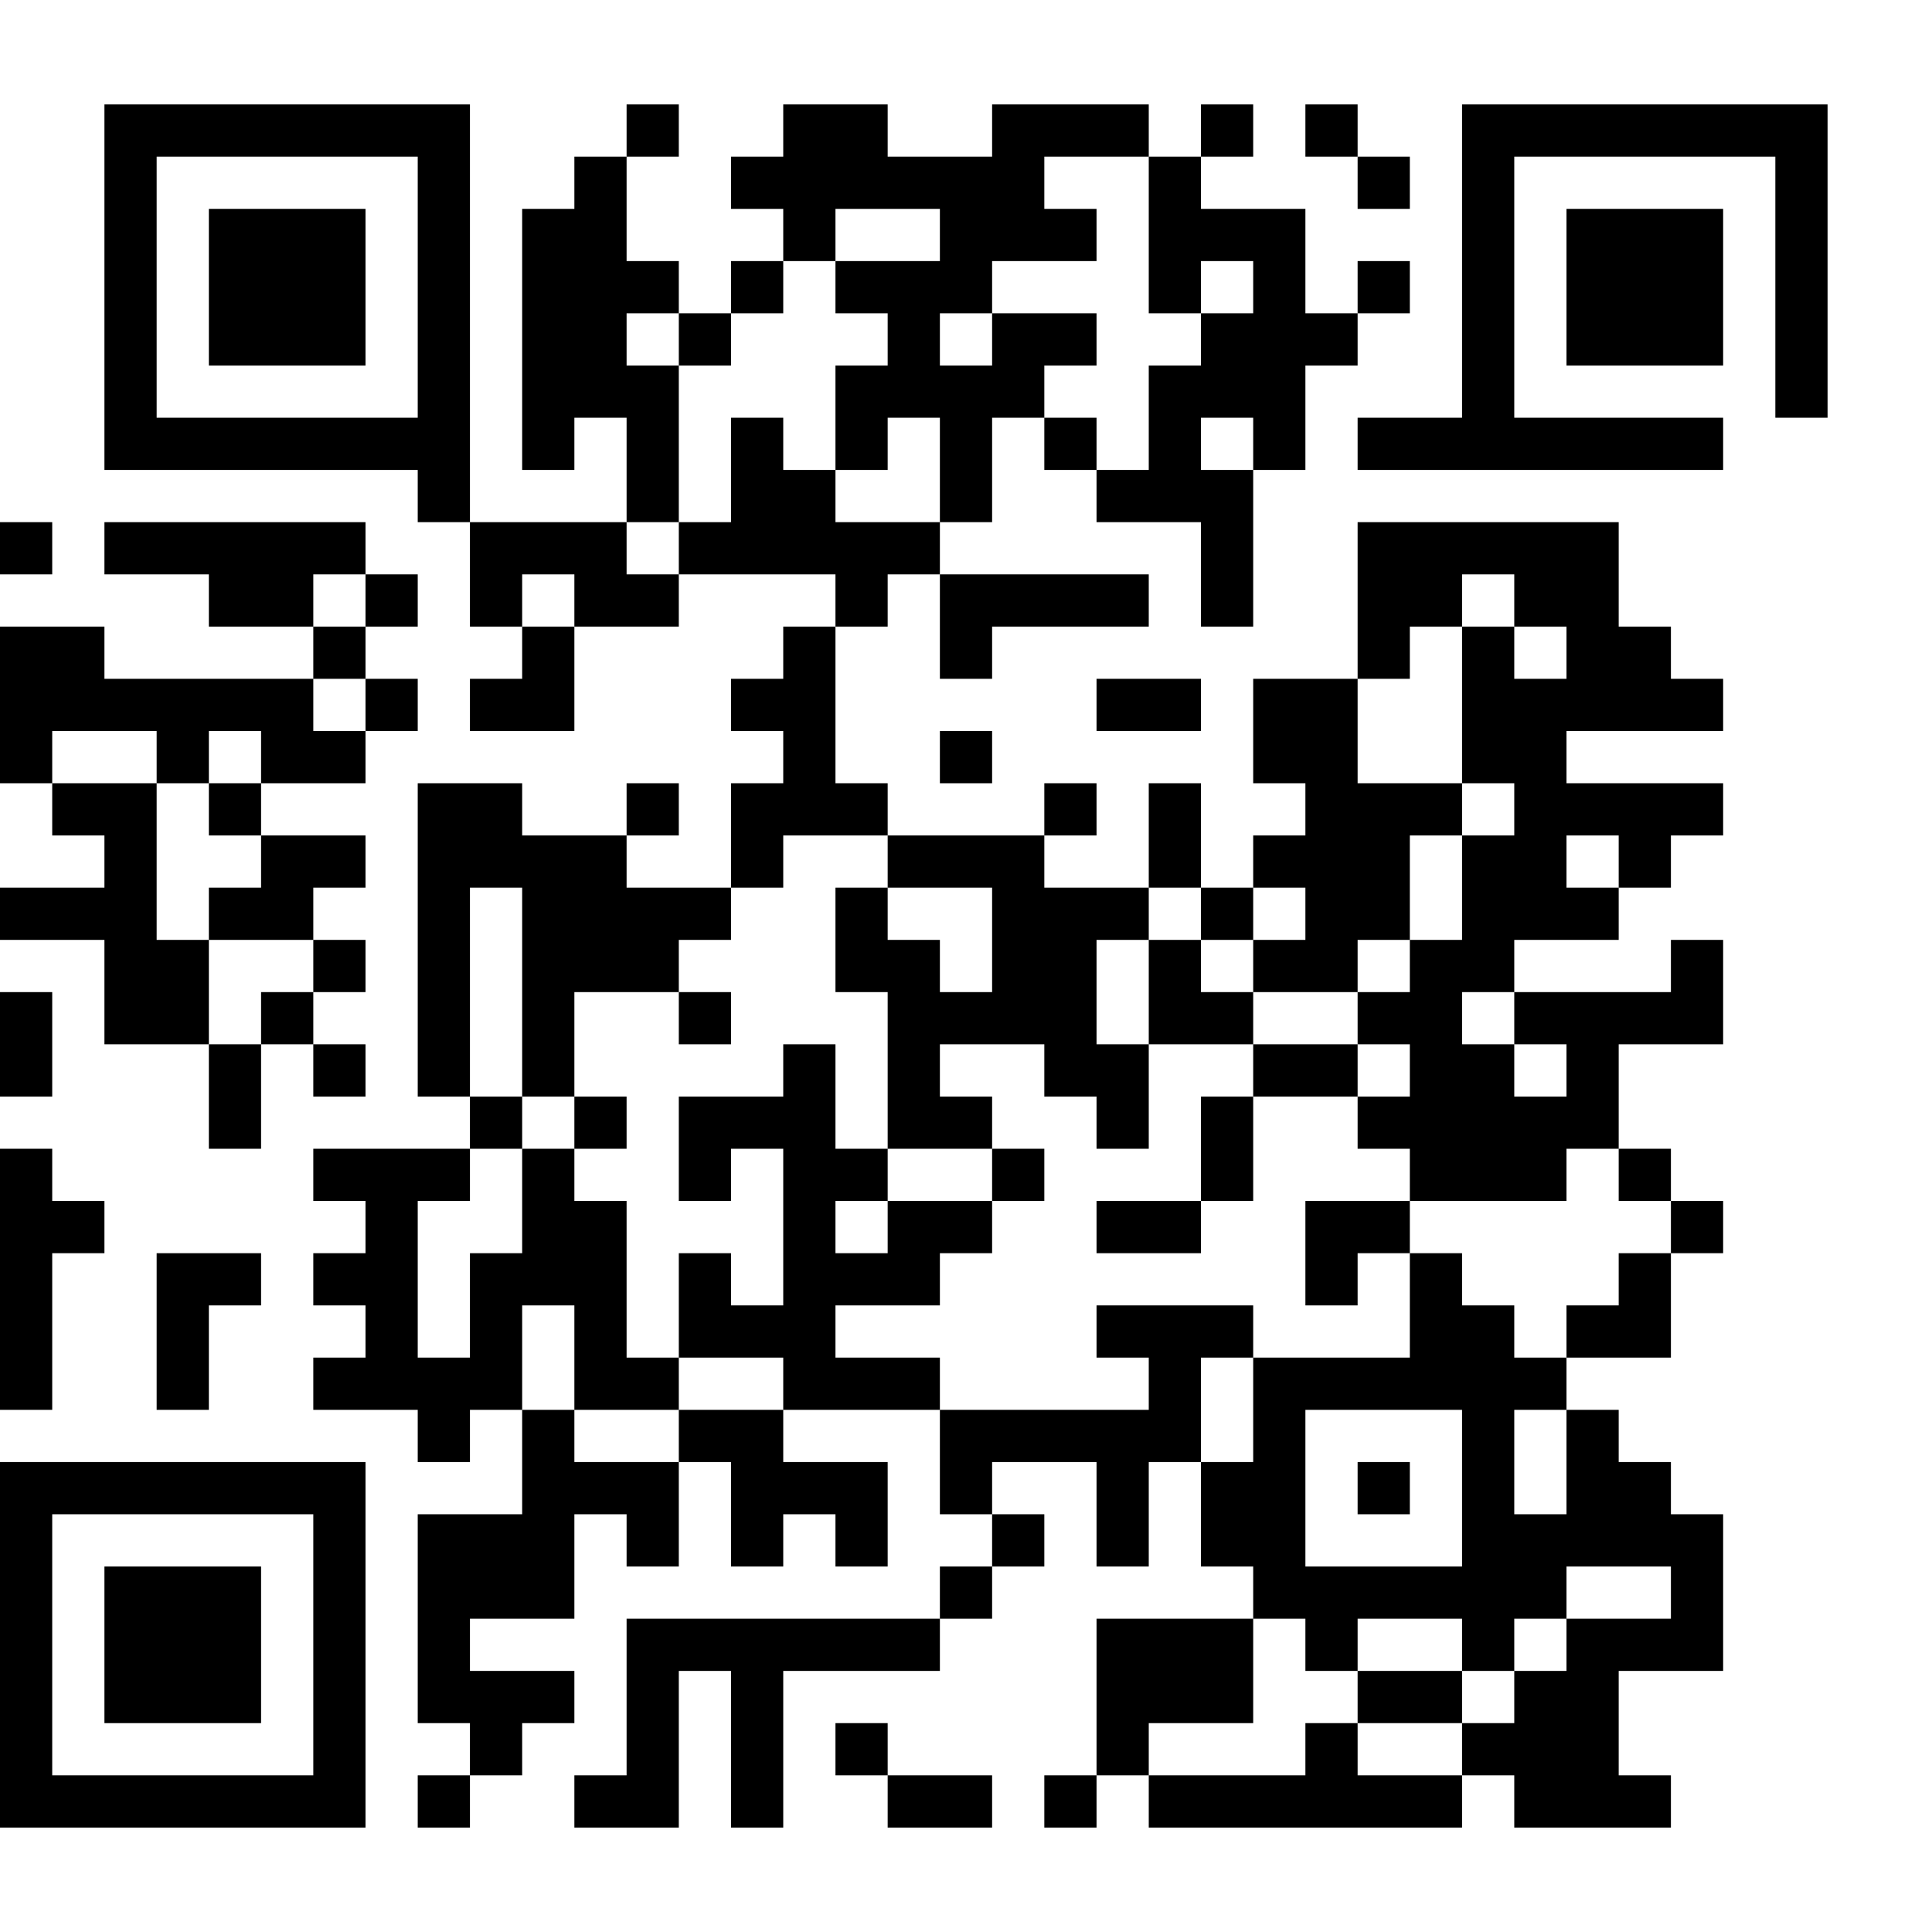
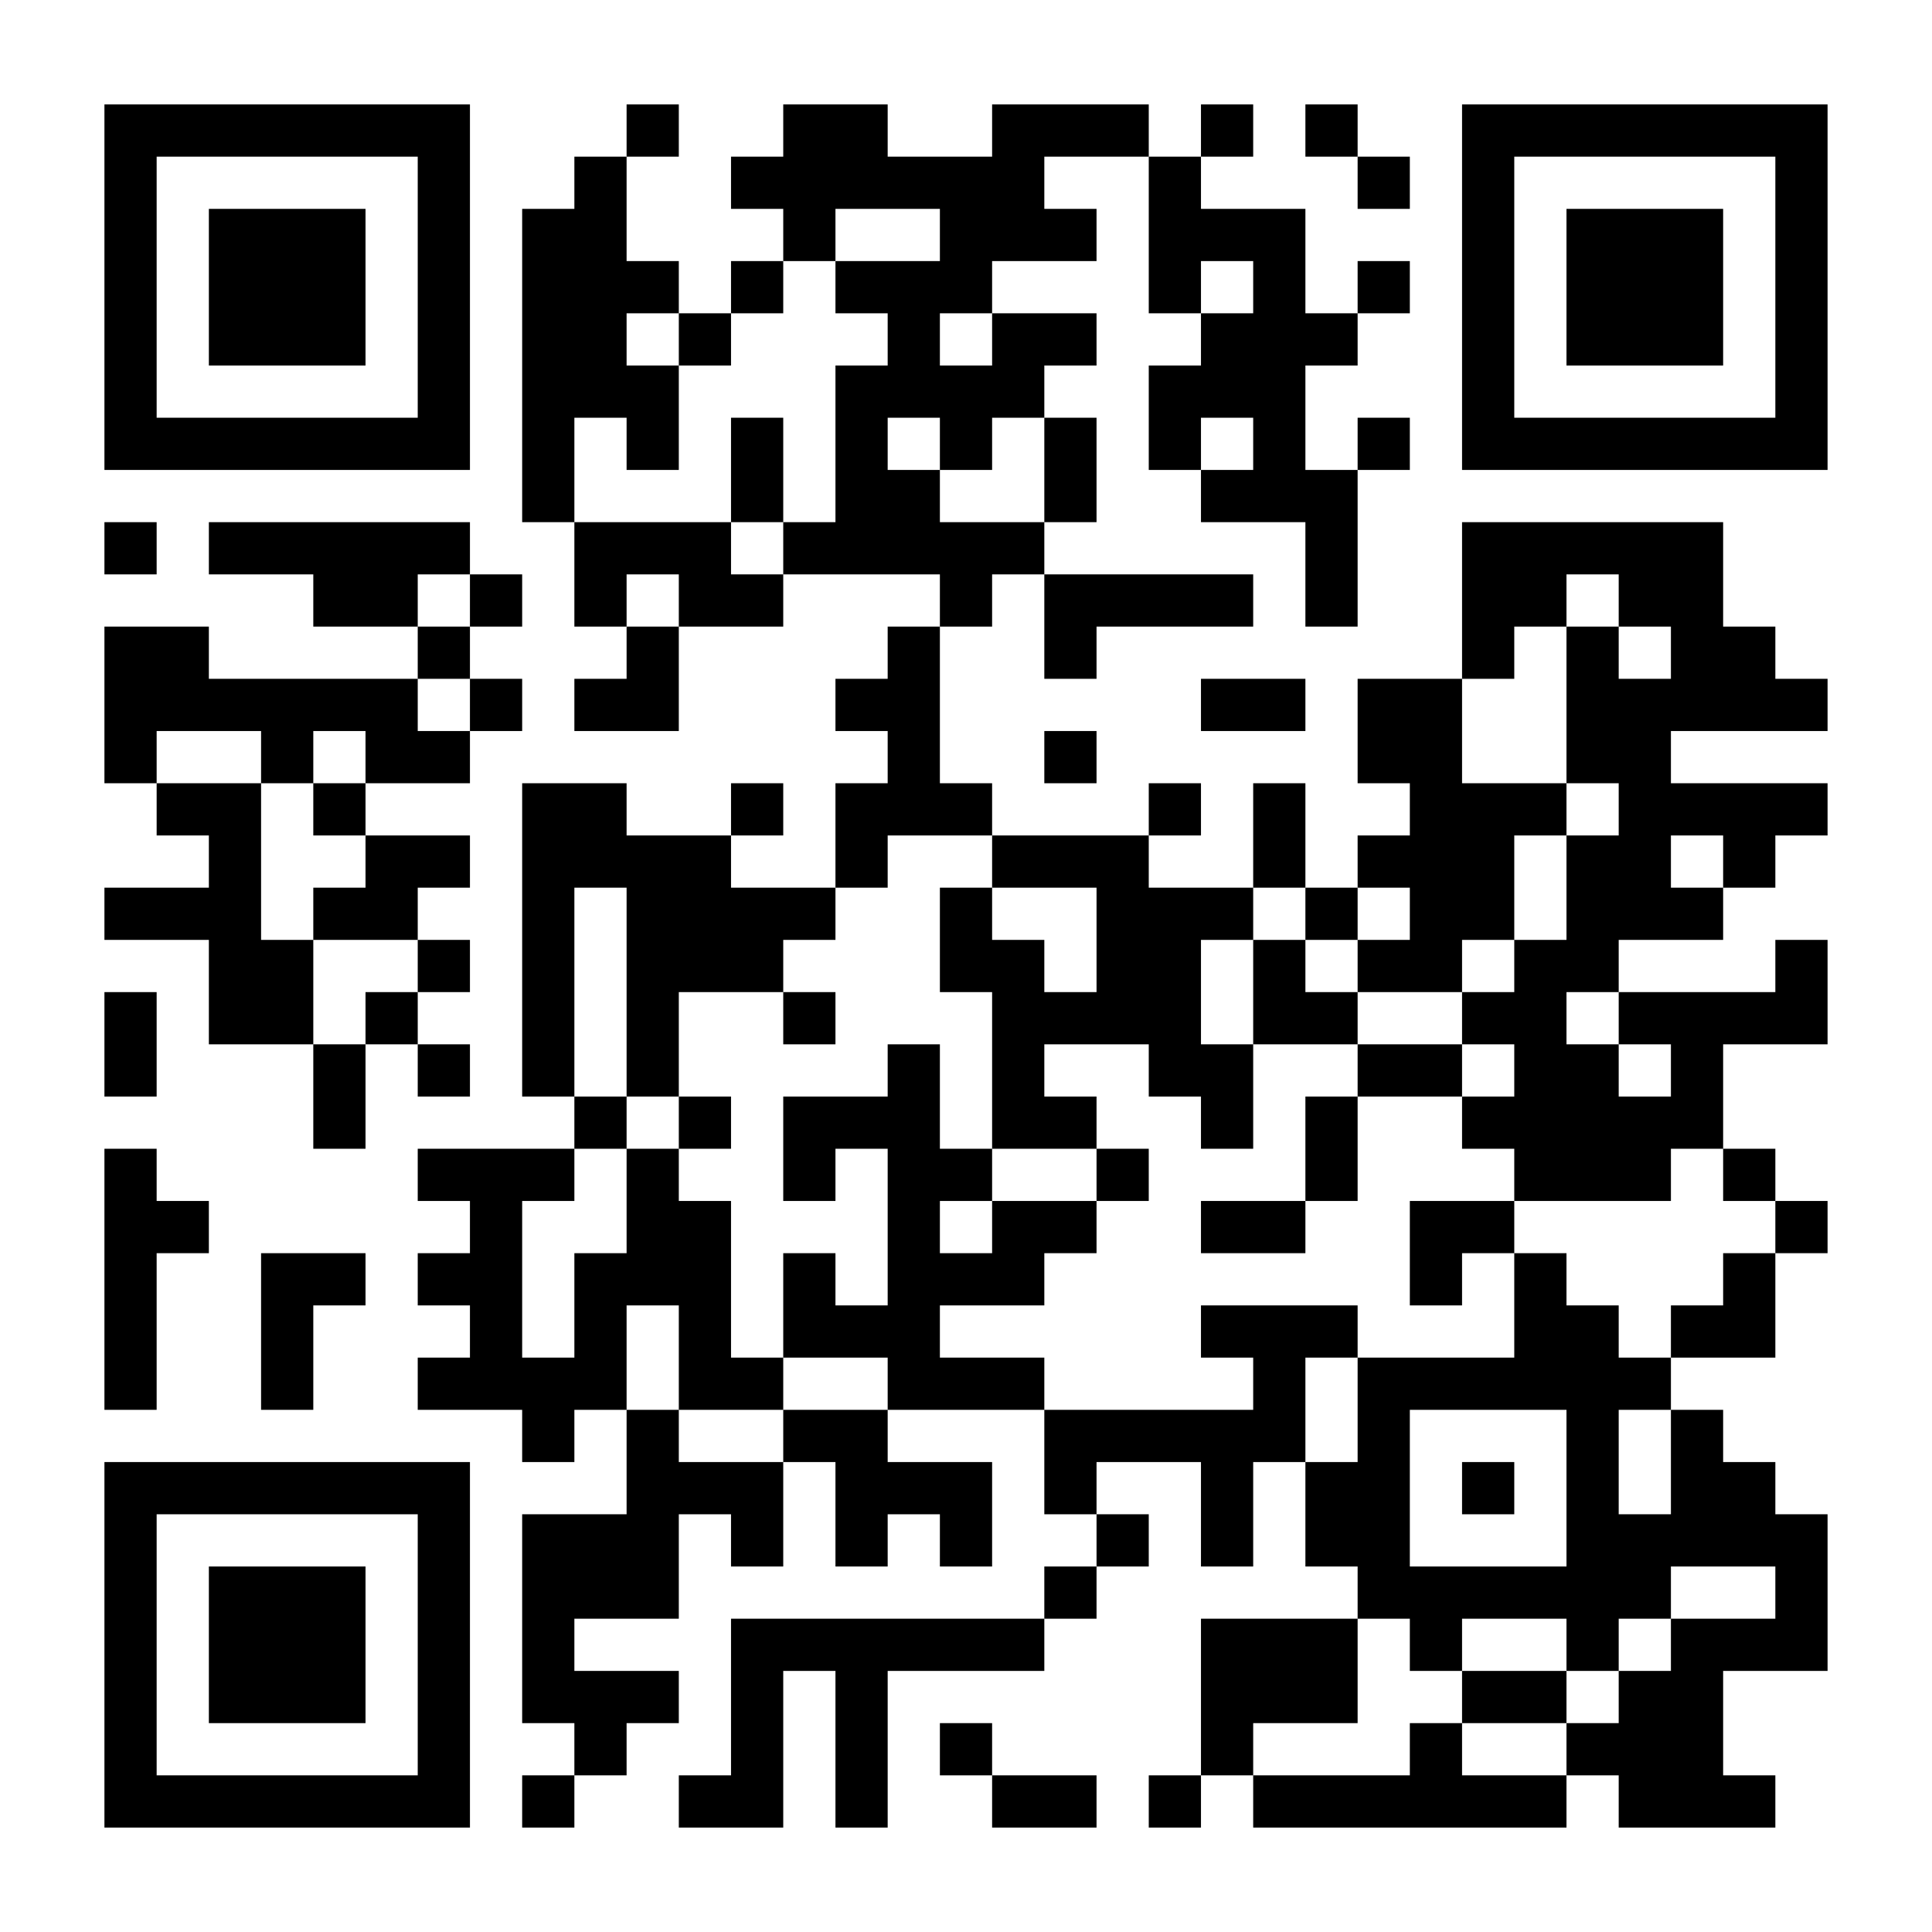
<svg xmlns="http://www.w3.org/2000/svg" width="296" height="296" class="segno">
  <g transform="scale(8)">
    <path fill="#fff" d="M0 0h37v37h-37z" />
-     <path class="qrline" stroke="#000" d="M2 2.5h7m3 0h1m2 0h2m2 0h3m1 0h1m1 0h1m2 0h7m-33 1h1m5 0h1m2 0h1m2 0h6m2 0h1m3 0h1m1 0h1m5 0h1m-33 1h1m1 0h3m1 0h1m1 0h2m3 0h1m2 0h3m1 0h3m3 0h1m1 0h3m1 0h1m-33 1h1m1 0h3m1 0h1m1 0h3m1 0h1m1 0h3m3 0h1m1 0h1m1 0h1m1 0h1m1 0h3m1 0h1m-33 1h1m1 0h3m1 0h1m1 0h2m1 0h1m3 0h1m1 0h2m2 0h3m2 0h1m1 0h3m1 0h1m-33 1h1m5 0h1m1 0h3m3 0h4m2 0h3m3 0h1m5 0h1m-33 1h7m1 0h1m1 0h1m1 0h1m1 0h1m1 0h1m1 0h1m1 0h1m1 0h1m1 0h7m-25 1h1m3 0h1m1 0h2m2 0h1m2 0h3m-24 1h1m1 0h5m2 0h3m1 0h5m5 0h1m2 0h5m-27 1h2m1 0h1m1 0h1m1 0h2m3 0h1m1 0h4m1 0h1m2 0h2m1 0h2m-31 1h2m4 0h1m3 0h1m4 0h1m2 0h1m7 0h1m1 0h1m1 0h2m-32 1h6m1 0h1m1 0h2m3 0h2m5 0h2m1 0h2m2 0h5m-33 1h1m2 0h1m1 0h2m8 0h1m2 0h1m5 0h2m2 0h2m-29 1h2m1 0h1m3 0h2m2 0h1m1 0h3m3 0h1m1 0h1m2 0h3m1 0h4m-31 1h1m2 0h2m1 0h4m2 0h1m2 0h3m2 0h1m1 0h3m1 0h2m1 0h1m-32 1h3m1 0h2m2 0h1m1 0h4m2 0h1m2 0h3m1 0h1m1 0h2m1 0h3m-29 1h2m2 0h1m1 0h1m1 0h3m3 0h2m1 0h2m1 0h1m1 0h2m1 0h2m3 0h1m-33 1h1m1 0h2m1 0h1m2 0h1m1 0h1m2 0h1m3 0h4m1 0h2m2 0h2m1 0h4m-33 1h1m3 0h1m1 0h1m1 0h1m1 0h1m4 0h1m1 0h1m2 0h2m2 0h2m1 0h2m1 0h1m-27 1h1m4 0h1m1 0h1m1 0h3m1 0h2m2 0h1m1 0h1m2 0h5m-31 1h1m5 0h3m1 0h1m2 0h1m1 0h2m2 0h1m3 0h1m3 0h3m1 0h1m-32 1h2m5 0h1m2 0h2m3 0h1m1 0h2m2 0h2m2 0h2m5 0h1m-33 1h1m2 0h2m1 0h2m1 0h3m1 0h1m1 0h3m7 0h1m1 0h1m3 0h1m-32 1h1m2 0h1m3 0h1m1 0h1m1 0h1m1 0h3m5 0h3m3 0h2m1 0h2m-32 1h1m2 0h1m2 0h4m1 0h2m2 0h3m4 0h1m1 0h6m-22 1h1m1 0h1m2 0h2m3 0h5m1 0h1m3 0h1m1 0h1m-31 1h7m3 0h3m1 0h3m1 0h1m2 0h1m1 0h2m1 0h1m1 0h1m1 0h2m-32 1h1m5 0h1m1 0h3m1 0h1m1 0h1m1 0h1m2 0h1m1 0h1m1 0h2m3 0h5m-33 1h1m1 0h3m1 0h1m1 0h3m7 0h1m5 0h6m2 0h1m-33 1h1m1 0h3m1 0h1m1 0h1m3 0h6m3 0h3m1 0h1m2 0h1m1 0h3m-33 1h1m1 0h3m1 0h1m1 0h3m1 0h1m1 0h1m6 0h3m2 0h2m1 0h2m-31 1h1m5 0h1m2 0h1m2 0h1m1 0h1m1 0h1m4 0h1m3 0h1m2 0h3m-31 1h7m1 0h1m2 0h2m1 0h1m2 0h2m1 0h1m1 0h6m1 0h3" />
+     <path class="qrline" stroke="#000" d="M2 2.5h7m3 0h1m2 0h2m2 0h3m1 0h1m1 0h1m2 0h7m-33 1h1m5 0h1m2 0h1m2 0h6m2 0h1m3 0h1m1 0h1m5 0h1m-33 1h1m1 0h3m1 0h1m1 0h2m3 0h1m2 0h3m1 0h3m3 0h1m1 0h3m1 0h1m-33 1h1m1 0h3m1 0h1m1 0h3m1 0h1m1 0h3m3 0h1m1 0h1m1 0h1m1 0h1m1 0h3m1 0h1m-33 1h1m1 0h3m1 0h1m1 0h2m1 0h1m3 0h1m1 0h2m2 0h3m2 0h1m1 0h3m1 0h1m-33 1h1m5 0h1m1 0h3m3 0h4m2 0h3m3 0h1m5 0h1m-33 1h7m1 0h1m1 0h1m1 0h1m1 0h1m1 0h1m1 0h1m1 0h1m1 0h1m1 0h1m1 0h7m-25 1h1m3 0h1m1 0h2m2 0h1m2 0h3m-24 1h1m1 0h5m2 0h3m1 0h5m5 0h1m2 0h5m-27 1h2m1 0h1m1 0h1m1 0h2m3 0h1m1 0h4m1 0h1m2 0h2m1 0h2m-31 1h2m4 0h1m3 0h1m4 0h1m2 0h1m7 0h1m1 0h1m1 0h2m-32 1h6m1 0h1m1 0h2m3 0h2m5 0h2m1 0h2m2 0h5m-33 1h1m2 0h1m1 0h2m8 0h1m2 0h1m5 0h2m2 0h2m-29 1h2m1 0h1m3 0h2m2 0h1m1 0h3m3 0h1m1 0h1m2 0h3m1 0h4m-31 1h1m2 0h2m1 0h4m2 0h1m2 0h3m2 0h1m1 0h3m1 0h2m1 0h1m-32 1h3m1 0h2m2 0h1m1 0h4m2 0h1m2 0h3m1 0h1m1 0h2m1 0h3m-29 1h2m2 0h1m1 0h1m1 0h3m3 0h2m1 0h2m1 0h1m1 0h2m1 0h2m3 0h1m-33 1h1m1 0h2m1 0h1m2 0h1m1 0h1m2 0h1m3 0h4m1 0h2m2 0h2m1 0h4m-33 1h1m3 0h1m1 0h1m1 0h1m1 0h1m4 0h1m1 0h1m2 0h2m2 0h2m1 0h2m1 0h1m-27 1h1m4 0h1m1 0h1m1 0h3m1 0h2m2 0h1m1 0h1m2 0h5m-31 1h1m5 0h3m1 0h1m2 0h1m1 0h2m2 0h1m3 0h1m3 0h3m1 0h1m-32 1h2m5 0h1m2 0h2m3 0h1m1 0h2m2 0h2m2 0h2m5 0h1m-33 1h1m2 0h2m1 0h2m1 0h3m1 0h1m1 0h3m7 0h1m1 0h1m3 0h1m-32 1h1m2 0h1m3 0h1m1 0h1m1 0h1m1 0h3m5 0h3m3 0h2m1 0h2m-32 1h1m2 0h1m2 0h4m1 0h2m2 0h3m4 0h1m1 0h6m-22 1h1m1 0h1m2 0h2m3 0h5m1 0h1m3 0h1m1 0h1m-31 1h7m3 0h3m1 0h3m1 0h1m2 0h1m1 0h2m1 0h1m1 0h1m1 0h2m-32 1h1m5 0h1m1 0h3m1 0h1m1 0h1m1 0h1m2 0h1m1 0h1m1 0h2m3 0h5m-33 1h1m1 0h3m1 0h1m1 0h3m7 0h1m5 0h6m2 0h1m-33 1h1m1 0h3m1 0h1m1 0h1m3 0h6m3 0h3m1 0h1m2 0h1m1 0h3m-33 1h1m1 0h3m1 0h1m1 0h3m1 0h1m1 0h1m6 0h3m2 0h2m1 0h2m-31 1h1m5 0h1m2 0h1m2 0h1m1 0h1m1 0h1m4 0h1m3 0h1m2 0h3m-31 1h7m1 0h1m2 0h2m1 0h1m2 0h2m1 0h1m1 0h6m1 0h3" />
  </g>
</svg>
